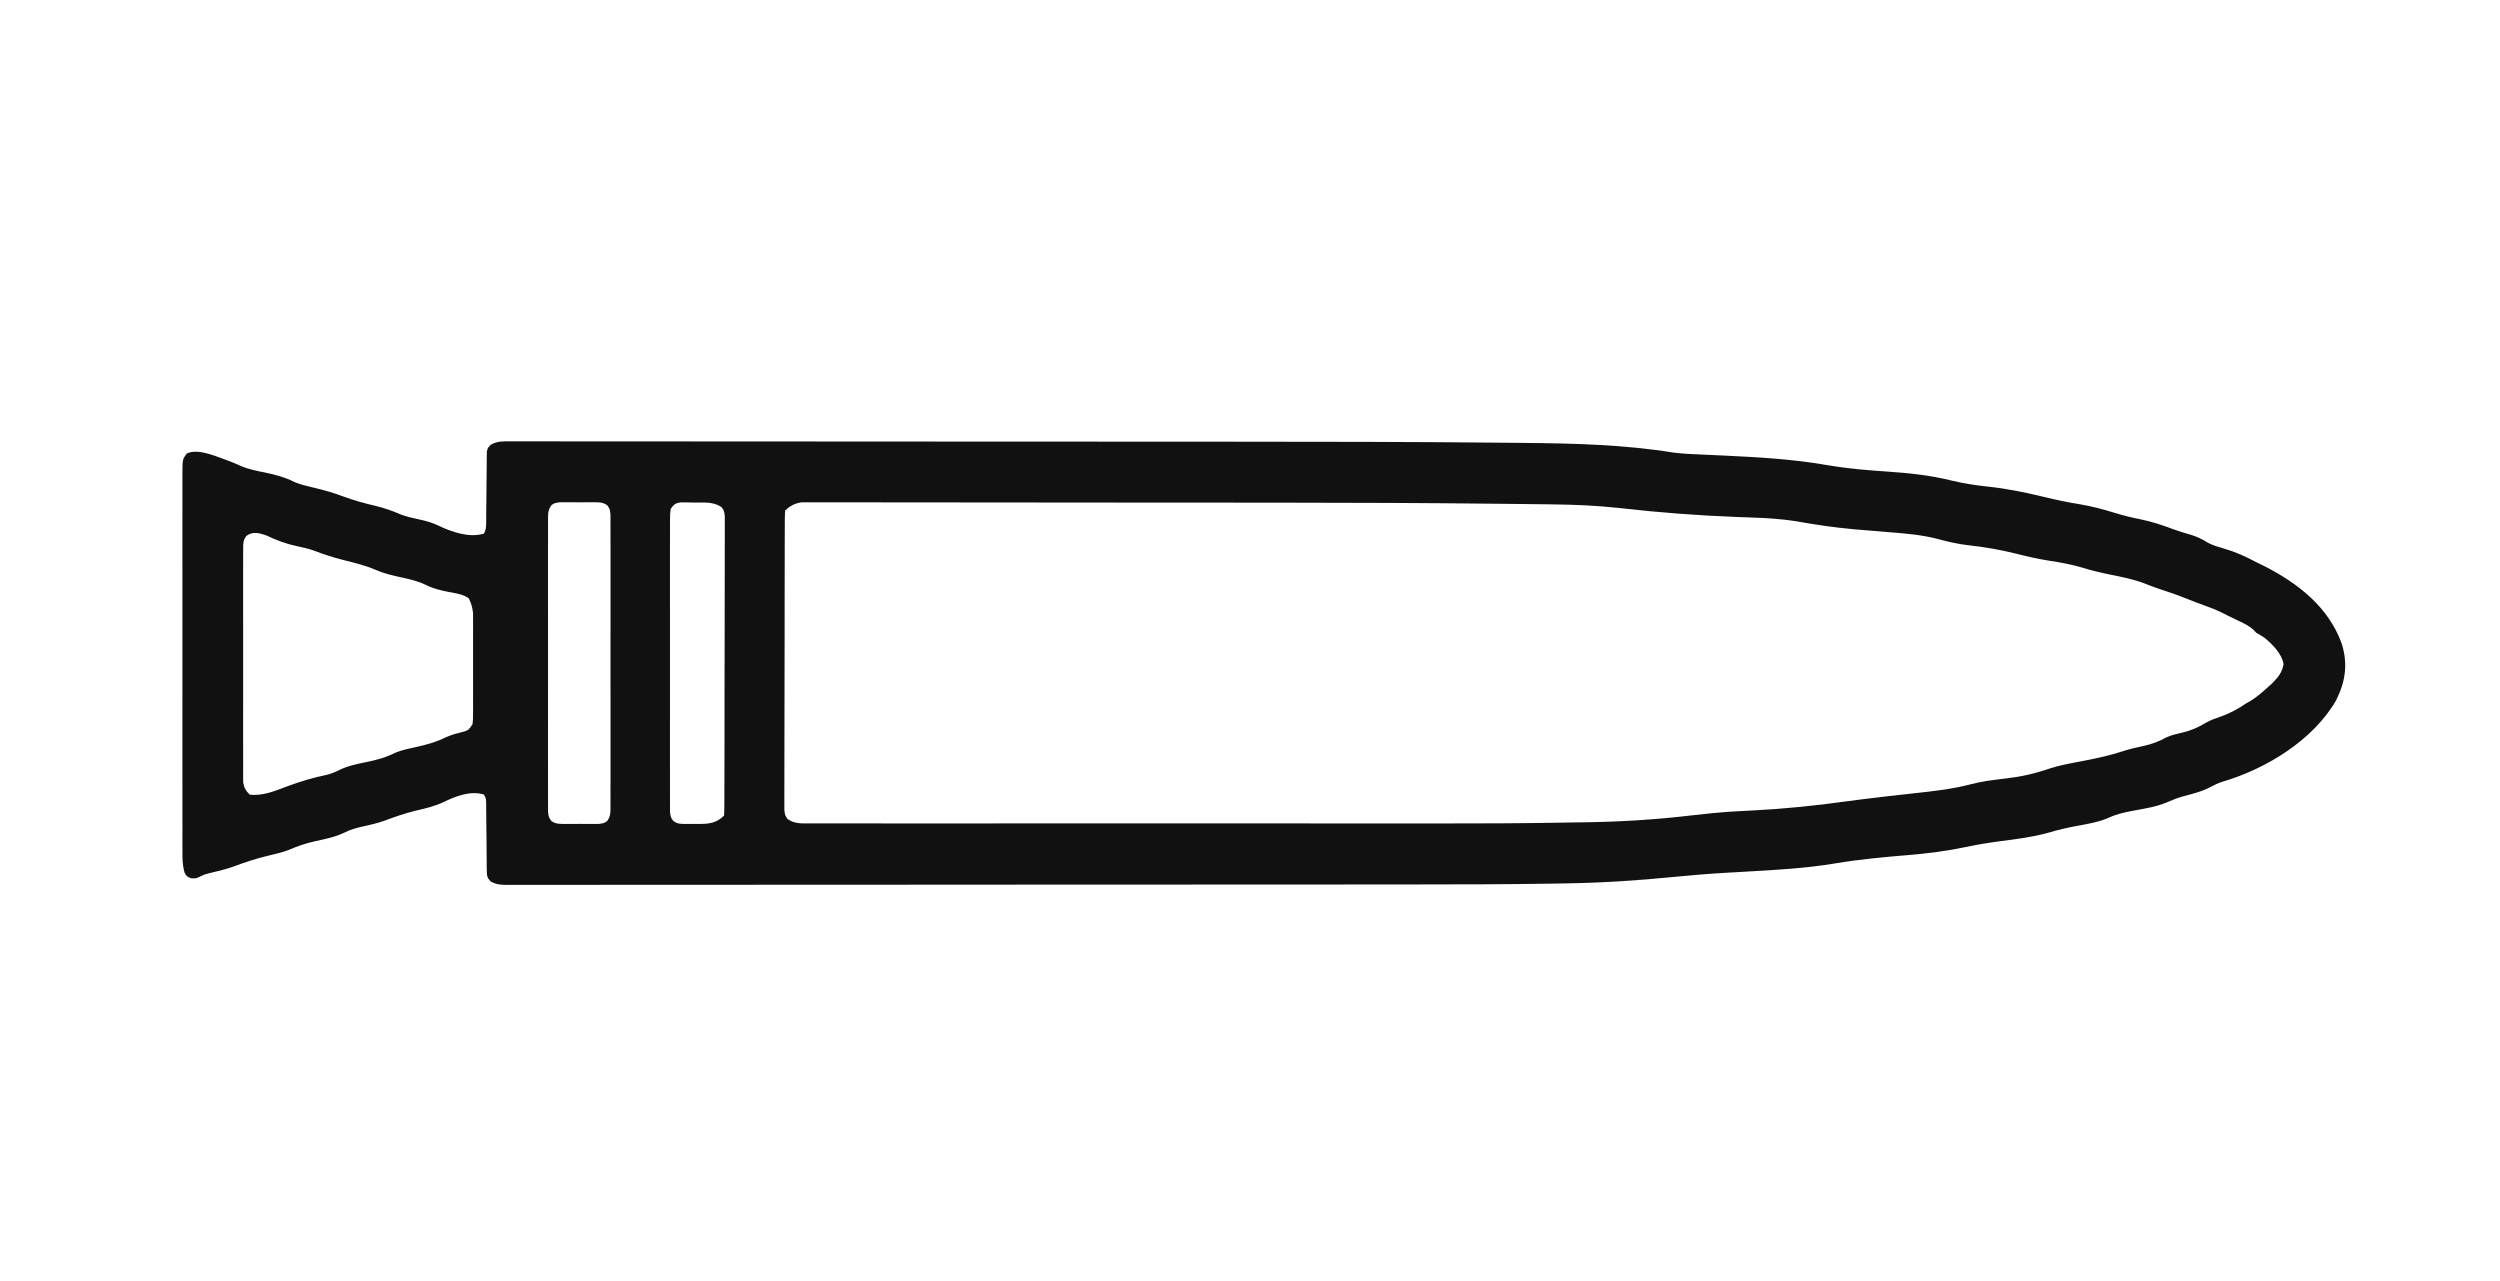
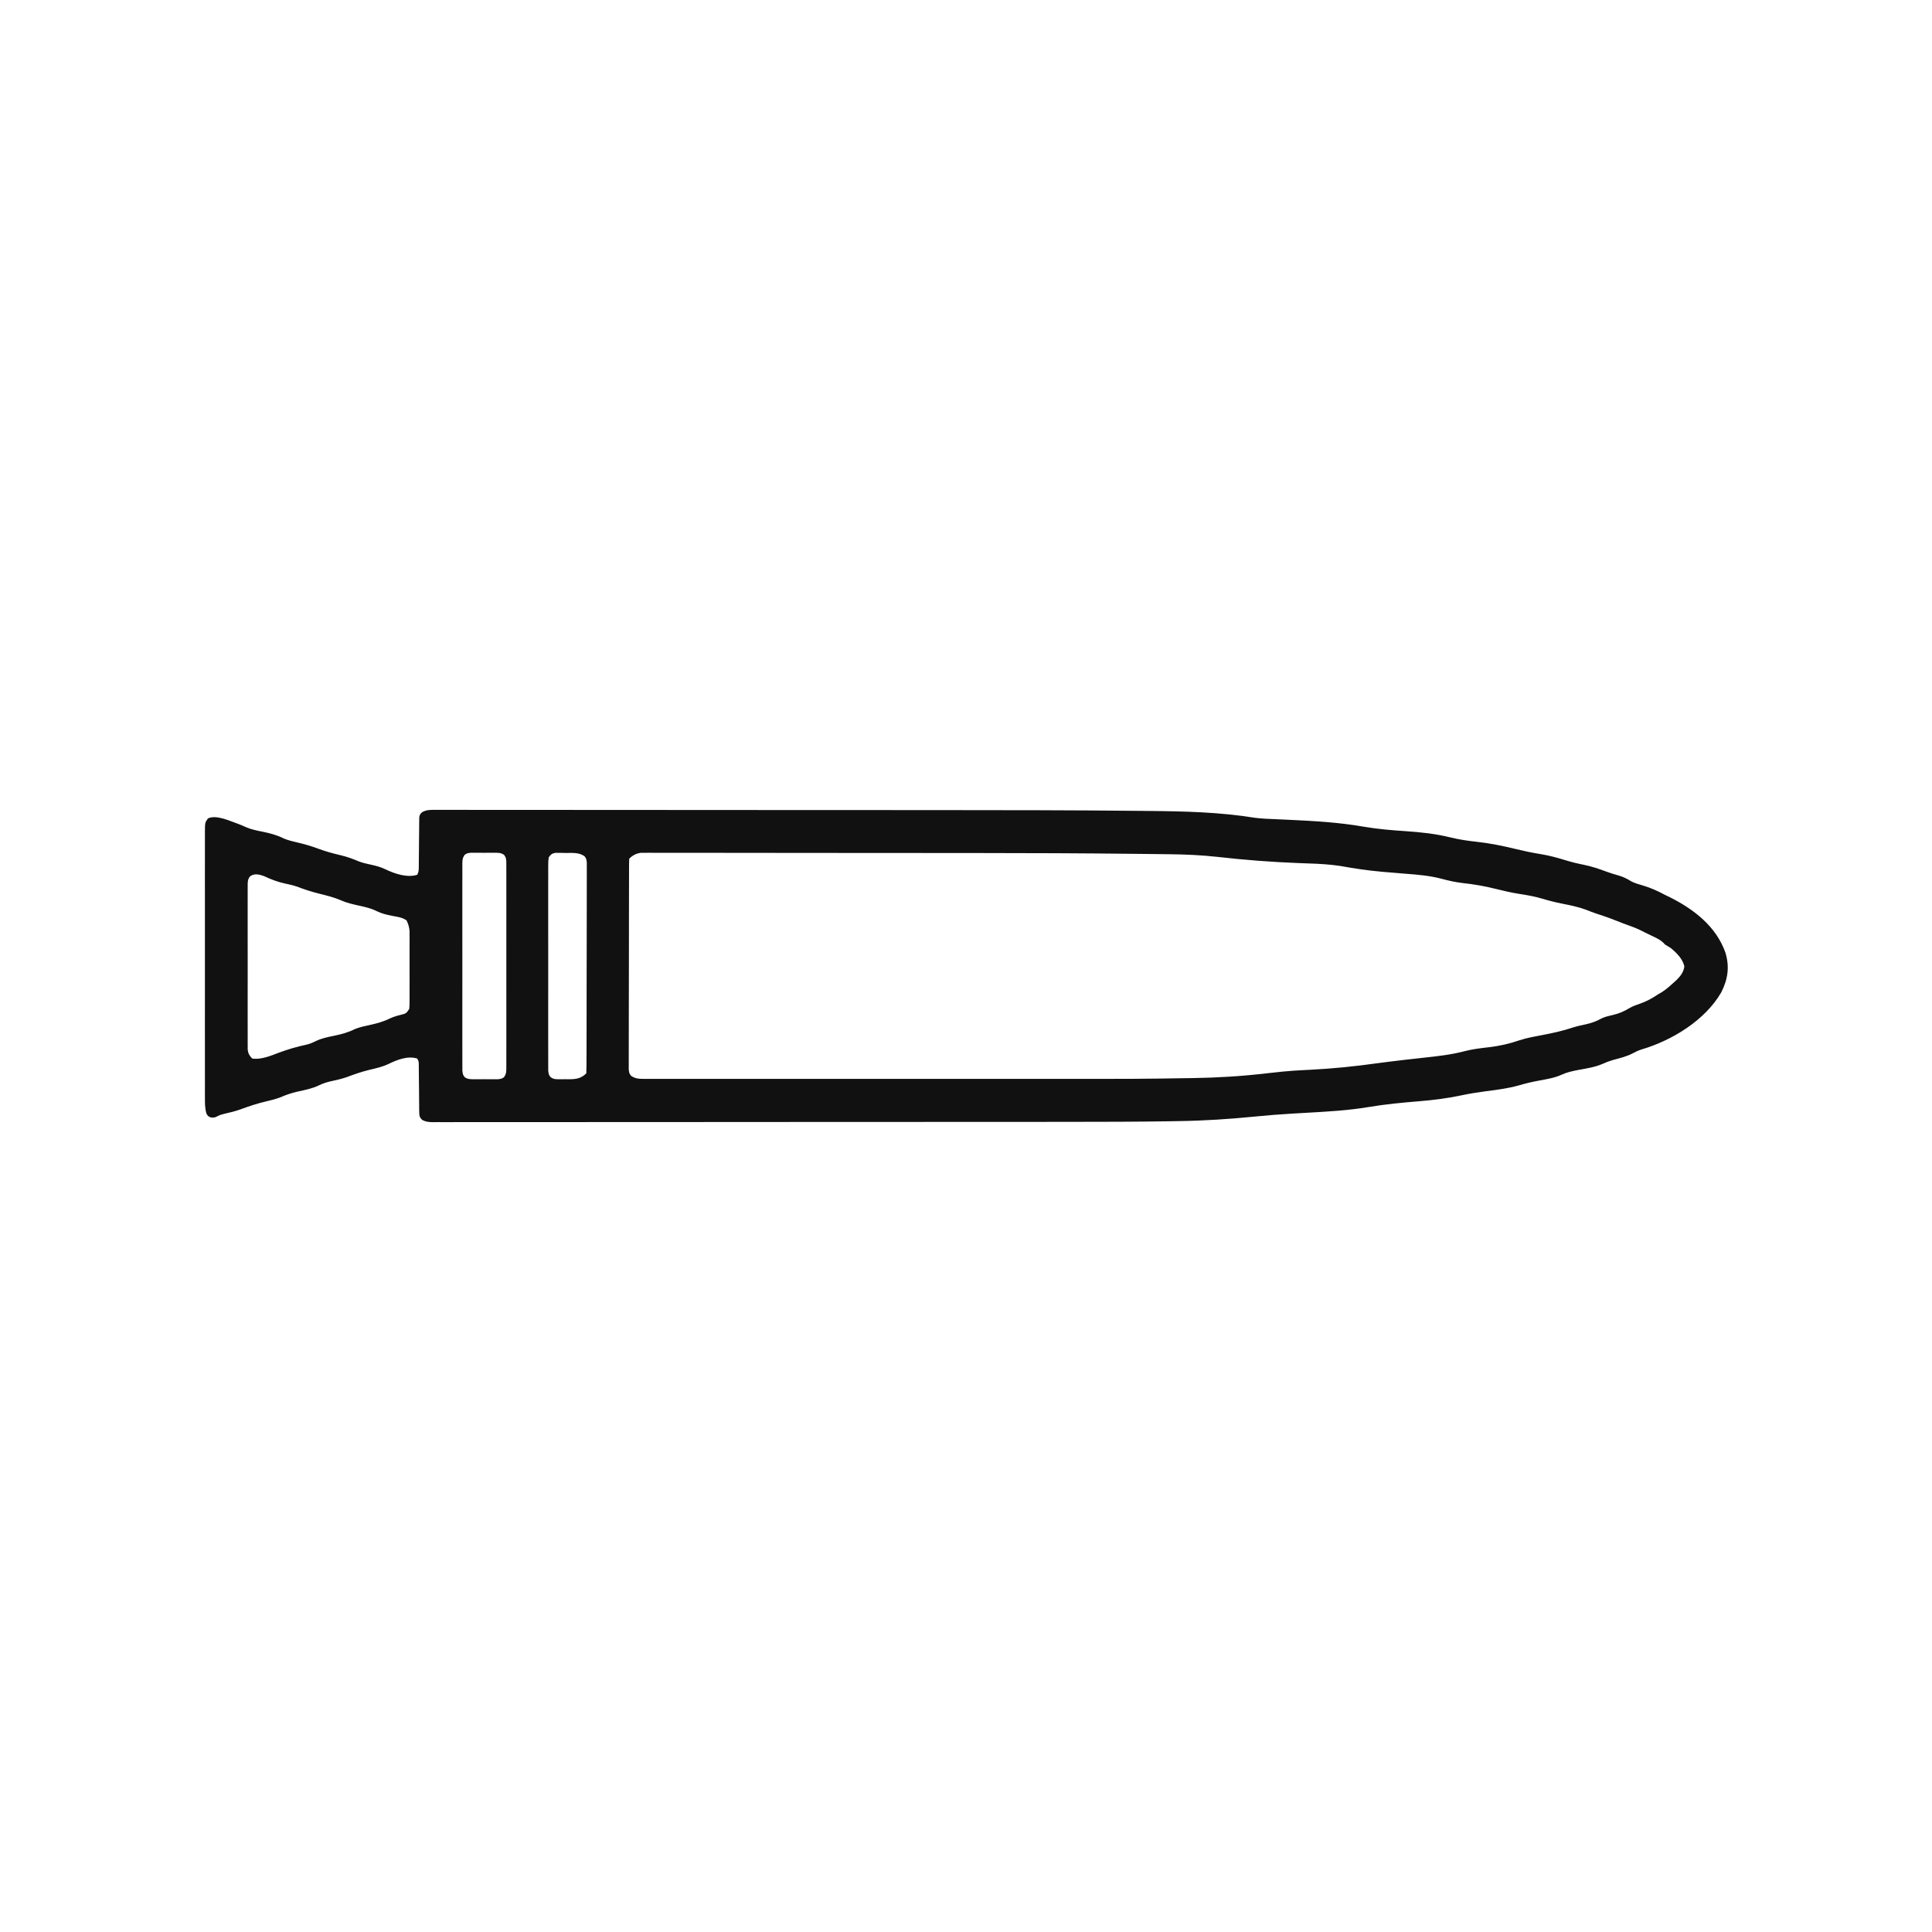
- <svg xmlns="http://www.w3.org/2000/svg" version="1.1" viewBox="0 0 1312 672" width="328" height="168" color="#111">
+ <svg xmlns="http://www.w3.org/2000/svg" version="1.1" viewBox="-57.0 -372.0 1440 1440" width="180" height="180" color="#111">
  <path d="M0 0 C0.4 -0 0.4 -0 2.42 -0.01 C5.12 -0.02 7.82 -0.01 10.51 0 C12.46 0 14.41 -0 16.36 -0.01 C21.73 -0.01 27.09 -0 32.46 0.01 C38.25 0.02 44.04 0.01 49.83 0.01 C61.19 0 72.56 0.01 83.93 0.03 C96.57 0.05 109.21 0.05 121.84 0.05 C146.37 0.05 170.9 0.07 195.43 0.09 C218.39 0.11 241.36 0.13 264.32 0.13 C265.02 0.13 265.72 0.13 266.45 0.13 C269.28 0.13 272.11 0.13 274.93 0.13 C276.35 0.13 277.76 0.13 279.17 0.13 C280.58 0.13 281.98 0.13 283.39 0.13 C306.17 0.14 328.94 0.15 351.72 0.16 C359.62 0.17 367.52 0.17 375.42 0.17 C424.75 0.19 474.09 0.22 523.42 0.73 C526.07 0.76 528.72 0.78 531.36 0.81 C557.76 1.04 584.26 1.66 610.38 5.89 C615.55 6.55 620.72 6.74 625.93 6.95 C628.29 7.06 630.65 7.16 633.01 7.27 C634.23 7.33 635.46 7.39 636.73 7.44 C655.19 8.31 673.36 9.35 691.57 12.54 C701.96 14.32 712.27 15.17 722.78 15.87 C734.19 16.64 745.1 17.79 756.23 20.54 C762.79 22.15 769.26 23.09 775.97 23.81 C785.82 24.89 795.29 26.84 804.92 29.18 C811 30.65 817.04 31.95 823.22 32.93 C829.65 33.97 835.76 35.61 841.99 37.54 C846.41 38.9 850.8 39.98 855.34 40.87 C861.43 42.1 867.08 44 872.89 46.18 C875.78 47.23 878.64 48.12 881.59 48.93 C885.15 49.96 887.97 51.37 891.12 53.34 C893.82 54.71 896.57 55.47 899.47 56.31 C905.45 58.06 910.68 60.43 916.16 63.37 C917.49 64.02 918.82 64.67 920.16 65.31 C937.98 74.31 954.33 87.02 961.16 106.37 C964.4 116.94 963.05 126.18 958.09 136 C946.02 156.87 921.44 171.85 898.64 178.58 C896.32 179.32 894.4 180.21 892.28 181.37 C887.63 183.85 882.64 185 877.58 186.37 C874.74 187.2 872.21 188.15 869.53 189.37 C863.73 191.84 857.62 192.73 851.46 193.87 C847.15 194.7 843.17 195.53 839.16 197.37 C833.61 199.88 827.74 200.76 821.79 201.87 C816.82 202.81 812.01 203.92 807.16 205.37 C798.93 207.67 790.56 208.72 782.11 209.8 C776.03 210.6 770.07 211.57 764.07 212.84 C753.8 215.01 743.65 216.3 733.18 217.15 C720.46 218.2 707.81 219.37 695.22 221.5 C679.79 224.07 664.3 224.91 648.7 225.79 C646.73 225.91 644.77 226.02 642.81 226.13 C641.45 226.21 640.09 226.29 638.73 226.36 C629.25 226.9 619.82 227.66 610.38 228.6 C591.44 230.48 572.63 231.71 553.6 231.98 C551.29 232.02 548.98 232.06 546.66 232.1 C522.44 232.48 498.22 232.53 474 232.53 C468.18 232.53 462.36 232.54 456.54 232.55 C441.06 232.56 425.58 232.57 410.1 232.57 C402.76 232.58 395.43 232.58 388.09 232.58 C362.9 232.6 337.71 232.61 312.53 232.61 C310.96 232.61 309.39 232.61 307.82 232.61 C306.25 232.61 304.68 232.61 303.11 232.61 C299.96 232.61 296.81 232.61 293.65 232.61 C293.26 232.61 293.26 232.61 291.29 232.61 C265.82 232.62 240.35 232.63 214.88 232.66 C187.84 232.68 160.81 232.69 133.77 232.69 C130.81 232.7 127.85 232.7 124.88 232.7 C124.52 232.7 124.52 232.7 122.67 232.7 C110.95 232.7 99.22 232.71 87.49 232.72 C75.74 232.74 63.99 232.74 52.25 232.73 C45.88 232.73 39.52 232.73 33.16 232.74 C27.34 232.76 21.53 232.75 15.71 232.74 C13.6 232.74 11.5 232.74 9.39 232.75 C6.53 232.76 3.68 232.76 0.82 232.74 C0.41 232.75 0.41 232.75 -1.69 232.77 C-5.02 232.74 -7.41 232.61 -10.35 230.97 C-12.24 228.95 -12.35 227.94 -12.37 225.21 C-12.39 224.37 -12.41 223.54 -12.42 222.68 C-12.42 222.23 -12.42 222.23 -12.42 219.96 C-12.43 219.04 -12.45 218.12 -12.46 217.16 C-12.5 214.21 -12.52 211.26 -12.53 208.31 C-12.56 205.35 -12.6 202.4 -12.63 199.44 C-12.66 197.6 -12.67 195.76 -12.68 193.93 C-12.69 193.51 -12.69 193.51 -12.7 191.41 C-12.71 190.67 -12.71 189.94 -12.71 189.19 C-12.84 187.37 -12.84 187.37 -13.84 185.37 C-20.87 183.14 -28.71 186.21 -35.09 189.31 C-39.76 191.54 -44.62 192.63 -49.62 193.8 C-55.41 195.19 -60.89 197.13 -66.46 199.22 C-69.84 200.37 -73.17 201.19 -76.66 201.93 C-80.4 202.73 -83.67 203.61 -87.09 205.31 C-92.04 207.71 -97.22 208.7 -102.55 209.87 C-107.36 210.95 -111.69 212.4 -116.21 214.38 C-119.6 215.66 -123.07 216.48 -126.59 217.31 C-133.09 218.84 -139.25 220.87 -145.51 223.21 C-149.72 224.68 -153.97 225.72 -158.32 226.7 C-160.84 227.37 -160.84 227.37 -163.02 228.46 C-164.84 229.37 -164.84 229.37 -167.47 229.31 C-169.84 228.37 -169.84 228.37 -170.98 226.35 C-172.11 222.46 -172.12 218.73 -172.1 214.71 C-172.1 214.28 -172.1 214.28 -172.11 212.07 C-172.12 209.15 -172.11 206.23 -172.1 203.32 C-172.11 201.22 -172.11 199.13 -172.11 197.04 C-172.12 191.35 -172.12 185.67 -172.11 179.99 C-172.11 174.04 -172.11 168.1 -172.12 162.15 C-172.12 152.17 -172.12 142.19 -172.11 132.21 C-172.09 120.66 -172.1 109.12 -172.11 97.57 C-172.12 87.66 -172.12 77.76 -172.11 67.85 C-172.11 61.93 -172.11 56.01 -172.12 50.09 C-172.12 44.52 -172.12 38.96 -172.11 33.4 C-172.1 31.35 -172.11 29.31 -172.11 27.26 C-172.12 24.48 -172.11 21.69 -172.1 18.91 C-172.1 18.09 -172.11 17.28 -172.11 16.44 C-172.06 9.45 -172.06 9.45 -169.84 6.37 C-163.43 3.37 -153.41 8.4 -147.08 10.53 C-145.23 11.23 -143.43 12.02 -141.64 12.84 C-137.53 14.62 -133.35 15.45 -128.97 16.31 C-123.35 17.48 -118.38 18.78 -113.22 21.38 C-109.96 22.74 -106.59 23.5 -103.16 24.31 C-97.91 25.54 -92.91 26.98 -87.84 28.87 C-82.13 31 -76.45 32.53 -70.53 33.92 C-65.9 35.04 -61.69 36.55 -57.34 38.44 C-54.36 39.55 -51.39 40.21 -48.28 40.87 C-44.39 41.71 -40.98 42.62 -37.41 44.37 C-30.61 47.64 -21.25 50.79 -13.84 48.37 C-12.7 46.08 -12.71 44.79 -12.7 42.25 C-12.7 41.39 -12.69 40.54 -12.68 39.67 C-12.68 39.21 -12.68 39.21 -12.67 36.88 C-12.65 34.94 -12.62 33 -12.6 31.06 C-12.56 27.99 -12.53 24.93 -12.52 21.86 C-12.5 18.91 -12.46 15.95 -12.42 13 C-12.42 12.08 -12.42 11.16 -12.42 10.22 C-12.41 9.36 -12.39 8.51 -12.37 7.63 C-12.37 6.88 -12.36 6.13 -12.36 5.35 C-11.84 3.37 -11.84 3.37 -10.3 1.77 C-6.91 -0.16 -3.8 -0.04 0 0 Z M21.51 33.49 C19.51 36.27 19.78 38.46 19.77 41.86 C19.77 42.52 19.76 43.19 19.76 43.87 C19.75 46.09 19.76 48.31 19.77 50.54 C19.76 52.13 19.76 53.72 19.75 55.31 C19.74 59.64 19.74 63.96 19.75 68.29 C19.76 72.81 19.75 77.34 19.75 81.86 C19.74 89.45 19.75 97.05 19.76 104.65 C19.78 113.44 19.78 122.22 19.76 131.01 C19.75 138.55 19.74 146.09 19.75 153.63 C19.76 158.13 19.76 162.64 19.75 167.14 C19.74 171.38 19.74 175.62 19.76 179.85 C19.76 181.41 19.76 182.96 19.76 184.52 C19.75 186.64 19.76 188.76 19.77 190.88 C19.78 192.07 19.78 193.26 19.78 194.48 C20.16 197.37 20.16 197.37 21.51 199.25 C23.99 200.94 26.06 200.76 29.03 200.77 C29.61 200.77 29.61 200.77 32.51 200.78 C33.72 200.77 34.92 200.76 36.16 200.75 C37.36 200.76 38.56 200.77 39.8 200.78 C40.95 200.78 42.1 200.77 43.28 200.77 C44.33 200.77 45.39 200.76 46.48 200.76 C49.16 200.37 49.16 200.37 50.8 199.25 C52.8 196.48 52.53 194.28 52.54 190.88 C52.54 190.22 52.55 189.56 52.55 188.88 C52.56 186.65 52.55 184.43 52.54 182.21 C52.55 180.62 52.55 179.02 52.56 177.43 C52.57 173.11 52.57 168.78 52.56 164.45 C52.55 159.93 52.56 155.41 52.56 150.89 C52.57 143.29 52.56 135.69 52.55 128.1 C52.53 119.31 52.54 110.52 52.55 101.73 C52.57 94.19 52.57 86.65 52.56 79.12 C52.55 74.61 52.55 70.1 52.56 65.6 C52.57 61.36 52.57 57.13 52.55 52.89 C52.55 51.34 52.55 49.78 52.55 48.22 C52.56 46.1 52.55 43.98 52.54 41.86 C52.54 40.67 52.53 39.49 52.53 38.26 C52.16 35.37 52.16 35.37 50.8 33.49 C48.32 31.8 46.25 31.98 43.28 31.97 C42.71 31.97 42.71 31.97 39.8 31.96 C38.59 31.97 37.39 31.98 36.16 32 C34.95 31.99 33.75 31.97 32.51 31.96 C31.36 31.97 30.21 31.97 29.03 31.97 C28.5 31.98 28.5 31.98 25.83 31.98 C23.16 32.37 23.16 32.37 21.51 33.49 Z M84.16 35.37 C83.78 38.26 83.78 38.26 83.77 41.86 C83.77 42.52 83.76 43.19 83.76 43.87 C83.75 46.09 83.76 48.31 83.77 50.54 C83.76 52.13 83.76 53.72 83.75 55.31 C83.74 59.64 83.74 63.96 83.75 68.29 C83.76 72.81 83.75 77.34 83.75 81.86 C83.74 89.45 83.75 97.05 83.76 104.65 C83.78 113.44 83.78 122.22 83.76 131.01 C83.75 138.55 83.74 146.09 83.75 153.63 C83.76 158.13 83.76 162.64 83.75 167.14 C83.74 171.38 83.74 175.62 83.76 179.85 C83.76 181.41 83.76 182.96 83.76 184.52 C83.75 186.64 83.76 188.76 83.77 190.88 C83.78 192.07 83.78 193.26 83.78 194.48 C84.16 197.37 84.16 197.37 85.55 199.25 C87.62 200.7 88.92 200.76 91.43 200.77 C92.25 200.77 93.08 200.78 93.93 200.78 C94.79 200.77 95.65 200.76 96.53 200.75 C97.38 200.76 98.23 200.77 99.11 200.78 C104.41 200.76 108.22 200.3 112.16 196.37 C112.26 194.32 112.29 192.26 112.3 190.2 C112.3 189.55 112.3 188.89 112.3 188.22 C112.31 186.02 112.31 183.82 112.32 181.62 C112.32 180.05 112.33 178.48 112.33 176.9 C112.34 172.62 112.35 168.34 112.36 164.06 C112.36 161.39 112.36 158.72 112.37 156.04 C112.38 147.69 112.39 139.34 112.39 130.99 C112.4 121.33 112.42 111.68 112.45 102.02 C112.47 94.57 112.48 87.11 112.48 79.66 C112.48 75.2 112.49 70.75 112.5 66.29 C112.52 62.1 112.52 57.91 112.51 53.72 C112.51 52.18 112.52 50.64 112.53 49.1 C112.54 47 112.53 44.9 112.52 42.8 C112.52 42.21 112.52 42.21 112.53 39.24 C112.16 36.37 112.16 36.37 110.82 34.53 C106.55 31.56 101.63 32.15 96.66 32.12 C95.79 32.1 94.92 32.08 94.03 32.06 C93.61 32.06 93.61 32.06 91.5 32.04 C90.74 32.03 89.98 32.03 89.19 32.02 C86.49 32.49 85.79 33.17 84.16 35.37 Z M144.16 36.37 C144.05 38.43 144.02 40.49 144.01 42.55 C144.01 43.2 144.01 43.85 144.01 44.52 C144 46.72 144 48.92 143.99 51.13 C143.99 52.7 143.98 54.27 143.98 55.84 C143.97 60.12 143.96 64.4 143.96 68.68 C143.95 71.36 143.95 74.03 143.94 76.7 C143.93 85.05 143.92 93.4 143.92 101.76 C143.91 111.41 143.89 121.07 143.87 130.72 C143.84 138.18 143.83 145.63 143.83 153.09 C143.83 157.54 143.83 162 143.81 166.45 C143.79 170.64 143.79 174.84 143.8 179.03 C143.8 180.57 143.79 182.11 143.78 183.65 C143.77 185.75 143.78 187.84 143.79 189.94 C143.79 191.12 143.78 192.3 143.78 193.51 C144.16 196.37 144.16 196.37 145.49 198.21 C148.96 200.63 152.16 200.5 156.25 200.5 C157.53 200.5 158.81 200.5 160.13 200.51 C161.57 200.5 163 200.5 164.43 200.5 C165.95 200.5 167.46 200.5 168.98 200.5 C173.16 200.51 177.33 200.51 181.51 200.5 C186.02 200.5 190.52 200.5 195.02 200.51 C203.87 200.51 212.71 200.51 221.56 200.51 C228.78 200.5 236 200.5 243.22 200.51 C244.24 200.51 245.27 200.51 246.33 200.51 C248.42 200.51 250.51 200.51 252.61 200.51 C272.26 200.51 291.92 200.51 311.58 200.5 C328.32 200.5 345.06 200.5 361.8 200.5 C381.3 200.51 400.8 200.51 420.3 200.51 C422.4 200.51 424.5 200.51 426.6 200.51 C427.63 200.51 428.67 200.51 429.73 200.51 C436.88 200.5 444.04 200.51 451.19 200.51 C524.92 200.53 524.92 200.53 560.98 199.95 C562.16 199.94 563.35 199.92 564.57 199.9 C582.89 199.62 600.96 198.52 619.16 196.37 C622.45 196 625.74 195.65 629.03 195.31 C629.78 195.23 630.52 195.15 631.29 195.07 C636.54 194.54 641.79 194.21 647.06 193.95 C647.41 193.93 647.41 193.93 649.22 193.84 C649.95 193.8 650.68 193.76 651.44 193.73 C668.32 192.88 684.86 191.22 701.61 188.86 C707.05 188.11 712.51 187.46 717.97 186.81 C718.97 186.69 719.97 186.57 721 186.44 C726.29 185.81 731.59 185.22 736.89 184.66 C747.03 183.58 756.94 182.46 766.82 179.85 C772.73 178.33 778.66 177.63 784.72 176.93 C792.88 175.98 800.02 174.38 807.79 171.7 C813.36 169.89 819.1 168.9 824.84 167.81 C832.52 166.35 839.9 164.76 847.31 162.27 C850.5 161.26 853.69 160.56 856.97 159.87 C861.48 158.88 865.06 157.58 869.07 155.34 C871.69 154.13 874.28 153.56 877.09 152.93 C881.94 151.82 885.64 150.19 889.87 147.63 C892.43 146.22 894.96 145.31 897.72 144.37 C902.72 142.64 906.79 140.31 911.16 137.37 C911.94 136.93 912.72 136.48 913.53 136.02 C916.58 134.11 919.11 131.91 921.78 129.5 C922.72 128.65 923.66 127.81 924.63 126.94 C927.72 123.8 929.84 121.28 930.57 116.88 C929.65 111.35 924.64 106.39 920.39 102.94 C919.01 102.04 917.58 101.2 916.16 100.37 C915.94 100.14 915.94 100.14 914.85 98.96 C912.58 96.84 910.14 95.72 907.34 94.37 C906.83 94.12 906.83 94.12 904.26 92.87 C903.24 92.38 902.21 91.88 901.16 91.37 C900.15 90.86 899.14 90.34 898.1 89.81 C895.39 88.49 892.74 87.42 889.91 86.43 C886.31 85.16 882.75 83.82 879.22 82.37 C874.59 80.5 869.89 78.91 865.13 77.37 C862.41 76.46 859.76 75.43 857.09 74.37 C851.3 72.23 845.38 71.08 839.34 69.87 C834.5 68.9 829.81 67.75 825.09 66.31 C819.2 64.55 813.37 63.51 807.31 62.59 C801.42 61.66 795.69 60.33 789.91 58.87 C781.76 56.83 773.67 55.44 765.32 54.54 C759.99 53.92 755 52.82 749.82 51.41 C740.85 49.02 731.86 48.29 722.63 47.59 C717.77 47.22 712.93 46.8 708.08 46.38 C707.13 46.3 706.18 46.22 705.2 46.14 C694.71 45.2 684.34 43.66 673.98 41.79 C666.59 40.7 659.2 40.22 651.74 39.98 C649.93 39.91 648.12 39.84 646.3 39.78 C645.83 39.76 645.83 39.76 643.45 39.67 C623.06 38.9 602.85 37.36 582.58 35.04 C570.5 33.69 558.47 33.19 546.32 33.06 C544.68 33.04 543.04 33.02 541.39 33 C536.97 32.95 532.54 32.9 528.12 32.85 C525.32 32.82 522.52 32.79 519.71 32.76 C481.27 32.33 442.82 32.19 404.37 32.17 C399.05 32.17 393.73 32.16 388.41 32.16 C373.55 32.15 358.69 32.14 343.83 32.13 C342.9 32.13 341.97 32.13 341.01 32.13 C340.54 32.13 340.54 32.13 338.19 32.13 C336.3 32.13 334.41 32.13 332.53 32.13 C331.59 32.13 330.66 32.13 329.7 32.13 C314.32 32.13 298.95 32.11 283.58 32.09 C267.63 32.06 251.67 32.05 235.72 32.05 C226.83 32.05 217.94 32.04 209.05 32.02 C201.54 32.01 194.04 32 186.53 32.01 C182.71 32.02 178.9 32.01 175.08 32 C170.95 31.99 166.81 31.99 162.68 32 C161.47 32 160.26 31.99 159.02 31.98 C157.92 31.99 156.81 31.99 155.67 32 C154.72 32 153.77 32 152.79 32 C149.33 32.49 146.64 33.89 144.16 36.37 Z M-138.5 49.56 C-140.32 52.01 -140.22 53.6 -140.23 56.64 C-140.23 57.73 -140.24 58.83 -140.25 59.95 C-140.25 61.15 -140.24 62.35 -140.23 63.58 C-140.24 64.84 -140.24 66.11 -140.25 67.41 C-140.26 70.87 -140.26 74.33 -140.25 77.8 C-140.24 81.42 -140.25 85.04 -140.25 88.66 C-140.26 94.75 -140.25 100.84 -140.24 106.92 C-140.22 113.96 -140.22 120.99 -140.24 128.03 C-140.26 134.07 -140.26 140.1 -140.25 146.14 C-140.24 149.75 -140.24 153.36 -140.25 156.97 C-140.26 160.99 -140.25 165.01 -140.23 169.03 C-140.24 170.23 -140.25 171.42 -140.25 172.66 C-140.24 173.75 -140.23 174.85 -140.23 175.98 C-140.22 176.93 -140.22 177.88 -140.22 178.86 C-139.78 181.83 -138.91 183.22 -136.84 185.37 C-130.14 186.28 -123.19 183.35 -117.03 181 C-110.26 178.5 -103.65 176.51 -96.56 175.04 C-94.02 174.42 -91.99 173.6 -89.66 172.43 C-85.21 170.26 -80.66 169.36 -75.84 168.37 C-70.27 167.22 -65.41 165.96 -60.31 163.37 C-56.75 161.93 -53.09 161.19 -49.34 160.37 C-43.88 159.17 -38.94 157.83 -33.91 155.31 C-30.7 153.85 -27.32 153.04 -23.91 152.18 C-21.84 151.37 -21.84 151.37 -19.84 148.37 C-19.59 145.73 -19.59 145.73 -19.59 142.51 C-19.58 141.91 -19.58 141.91 -19.57 138.86 C-19.57 137.56 -19.58 136.25 -19.58 134.91 C-19.58 133.56 -19.58 132.21 -19.57 130.86 C-19.57 128.02 -19.57 125.19 -19.58 122.36 C-19.6 118.73 -19.59 115.11 -19.58 111.49 C-19.57 108.7 -19.57 105.9 -19.58 103.11 C-19.58 101.13 -19.57 99.15 -19.57 97.16 C-19.57 95.95 -19.58 94.74 -19.59 93.49 C-19.59 92.43 -19.59 91.36 -19.59 90.27 C-19.86 87.25 -20.5 85.08 -21.84 82.37 C-25.02 80.09 -28.74 79.71 -32.53 79 C-36.67 78.15 -40.38 77.32 -44.16 75.43 C-48.4 73.35 -52.69 72.38 -57.28 71.37 C-61.92 70.35 -66.35 69.35 -70.72 67.43 C-76.23 65.02 -81.99 63.7 -87.81 62.23 C-93.1 60.88 -98.15 59.24 -103.25 57.27 C-106.23 56.24 -109.2 55.59 -112.28 54.93 C-117.92 53.73 -122.88 51.82 -128.09 49.36 C-131.72 48.06 -135.19 47.18 -138.5 49.56 Z " fill="currentColor" transform="translate(267.8448,231.6281)" />
</svg>
